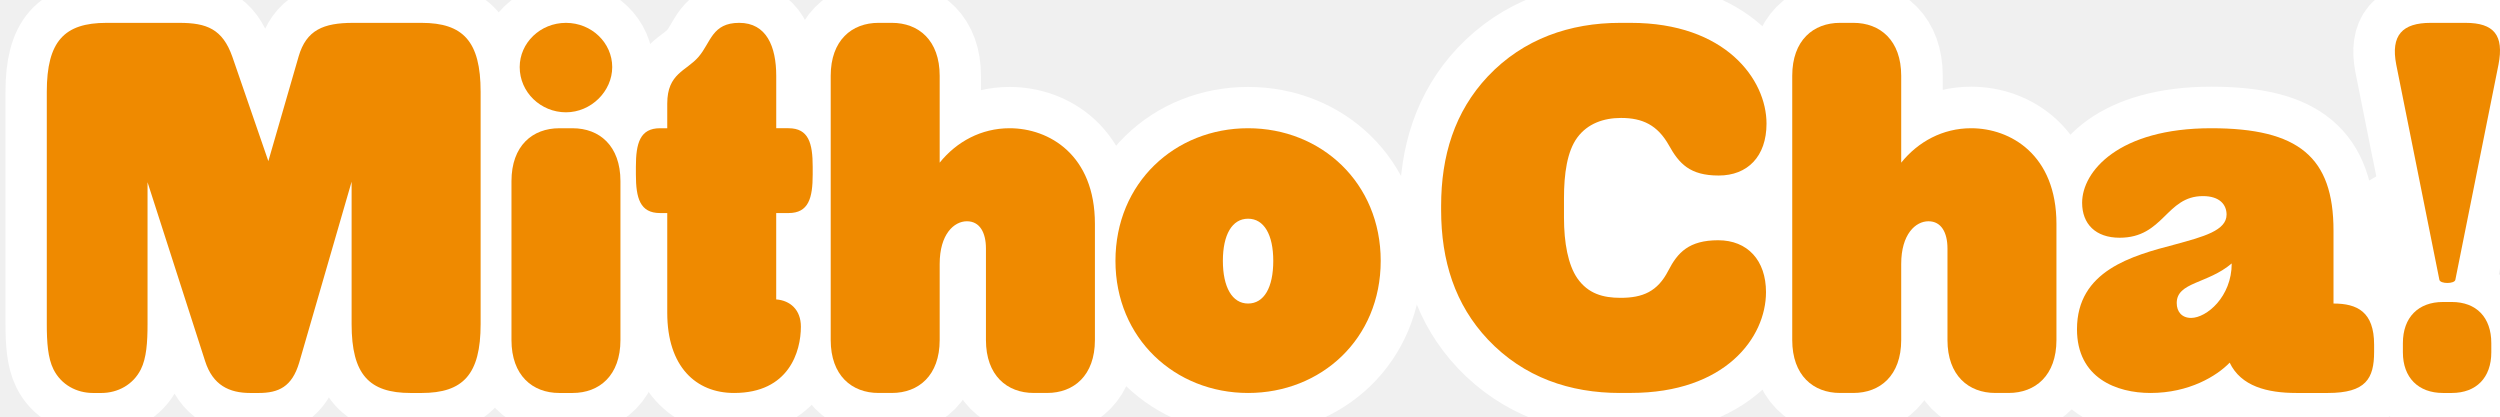
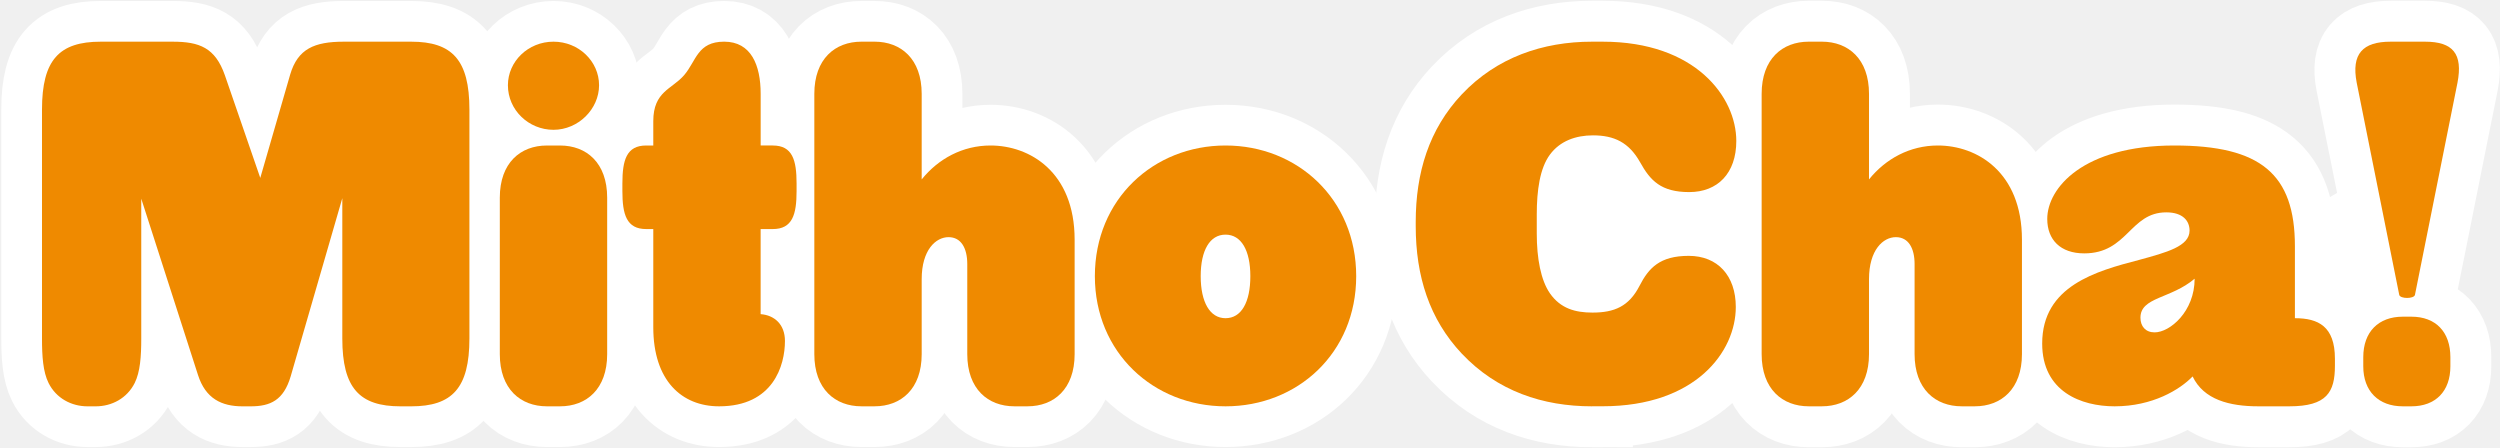
- <svg xmlns="http://www.w3.org/2000/svg" id="_Шар_1" data-name="Шар_1" viewBox="40 390 1800 300">
-   <defs>
-     <style>
-       .cls-1 {
-         stroke-width: 59.82px;
-       }
- 
-       .cls-1, .cls-2 {
-         fill: none;
-         stroke: #fff;
-       }
- 
-       .cls-2 {
-         stroke-width: 59.47px;
-       }
- 
-       .cls-3 {
-         fill: #fff;
-       }
- 
-       .cls-4 {
-         fill: #ef8a00;
-       }
-     </style>
-   </defs>
+ <svg xmlns="http://www.w3.org/2000/svg" version="1.2" viewBox="0 0 1827 327" width="1827" height="327">
+   <style>
+ 		.s0 { fill: #ffffff } 
+ 		.s1 { fill: none;stroke: #ffffff;stroke-width: 59.5 } 
+ 		.s2 { fill: #ef8a00 } 
+ 		.s3 { fill: none;stroke: #ffffff;stroke-width: 59.8 } 
+ 	</style>
  <g>
    <g>
-       <path class="cls-3" d="M343.49,406.46c29.98,0,42.56,13.32,42.56,49.6v167.29c0,36.27-12.58,49.6-42.56,49.6h-7.77c-29.98,0-42.56-13.32-42.56-49.6v-102.52l-37.75,130.28c-5.18,17.4-14.8,21.84-29.24,21.84h-5.92c-15.17,0-27.02-5.55-32.57-22.95l-41.45-128.8v102.15c0,12.95-.74,24.43-4.81,32.57-5.55,11.1-16.65,17.03-28.5,17.03h-5.92c-11.84,0-22.95-5.92-28.5-17.03-4.07-8.14-4.81-19.62-4.81-32.57v-167.29c0-36.27,12.58-49.6,42.93-49.6h52.56c19.62,0,31.09,4.44,38.12,24.43l25.91,75.13,21.84-75.5c5.55-18.88,17.77-24.06,39.23-24.06h49.23Z" />
-       <path class="cls-3" d="M408.26,520.46c0-25.54,15.17-38.12,34.42-38.12h9.62c19.25,0,34.42,12.58,34.42,38.12v114.36c0,25.54-15.17,38.12-34.42,38.12h-9.62c-19.25,0-34.42-12.58-34.42-38.12v-114.36ZM414.18,438.29c0-17.4,14.8-31.83,33.31-31.83s33.31,14.43,33.31,31.83-15.17,32.57-33.31,32.57-33.31-14.43-33.31-32.57Z" />
-       <path class="cls-3" d="M607.75,482.33c14.43,0,17.39,10.73,17.39,27.76v5.55c0,17.02-2.96,27.76-17.39,27.76h-8.88v62.18c9.99.74,17.77,7.4,17.77,19.62,0,17.77-8.51,47.74-48.11,47.74-27.39,0-48.11-18.88-48.11-57.74v-71.8h-5.18c-14.43,0-17.4-10.73-17.4-27.76v-5.55c0-17.03,2.96-27.76,17.4-27.76h5.18v-17.77c0-21.84,13.69-23.32,22.58-33.68,8.88-10.36,9.62-24.43,29.24-24.43s26.65,17.03,26.65,38.12v37.75h8.88Z" />
-       <path class="cls-3" d="M716.56,507.13c12.21-15.17,29.98-24.8,50.34-24.8,28.5,0,61.44,19.25,61.44,68.84v83.64c0,25.54-15.17,38.12-34.42,38.12h-9.62c-19.25,0-34.42-12.58-34.42-38.12v-65.88c0-11.47-4.44-19.62-13.69-19.62s-19.62,9.25-19.62,30.72v54.78c0,25.54-15.17,38.12-34.42,38.12h-9.62c-19.25,0-34.42-12.58-34.42-38.12v-190.24c0-25.54,15.17-38.12,34.42-38.12h9.62c19.25,0,34.42,12.58,34.42,38.12v62.55Z" />
-       <path class="cls-3" d="M843.13,577.82c0-56.26,42.93-95.49,95.49-95.49s95.49,39.23,95.49,95.49-42.93,95.12-95.49,95.12-95.49-39.23-95.49-95.12ZM956.75,577.82c0-18.88-6.66-30.35-18.14-30.35s-18.14,11.47-18.14,30.35,6.66,30.72,18.14,30.72,18.14-11.47,18.14-30.72Z" />
+       <path class="s0" d="m300.49 30.46c29.98 0 42.56 13.32 42.56 49.6v167.29c0 36.27-12.58 49.6-42.56 49.6h-7.77c-29.98 0-42.56-13.32-42.56-49.6v-102.52l-37.75 130.28c-5.18 17.4-14.8 21.84-29.24 21.84h-5.92c-15.17 0-27.02-5.55-32.57-22.95l-41.45-128.8v102.15c0 12.95-0.74 24.43-4.81 32.57-5.55 11.1-16.65 17.03-28.5 17.03h-5.92c-11.84 0-22.95-5.92-28.5-17.03-4.07-8.14-4.81-19.62-4.81-32.57v-167.29c0-36.27 12.58-49.6 42.93-49.6h52.56c19.62 0 31.09 4.44 38.12 24.43l25.91 75.13 21.84-75.5c5.55-18.88 17.77-24.06 39.23-24.06h49.23z" />
+       <path class="s0" d="m365.26 144.46c0-25.54 15.17-38.12 34.42-38.12h9.62c19.25 0 34.42 12.58 34.42 38.12v114.36c0 25.54-15.17 38.12-34.42 38.12h-9.62c-19.25 0-34.42-12.58-34.42-38.12zm5.92-82.17c0-17.4 14.8-31.83 33.31-31.83 18.51 0 33.31 14.43 33.31 31.83 0 17.4-15.17 32.57-33.31 32.57-18.14 0-33.31-14.43-33.31-32.57z" />
+       <path class="s0" d="m564.75 106.33c14.43 0 17.39 10.73 17.39 27.76v5.55c0 17.02-2.96 27.76-17.39 27.76h-8.88v62.18c9.99 0.74 17.77 7.4 17.77 19.62 0 17.77-8.51 47.74-48.11 47.74-27.39 0-48.11-18.88-48.11-57.74v-71.8h-5.18c-14.43 0-17.4-10.73-17.4-27.76v-5.55c0-17.03 2.96-27.76 17.4-27.76h5.18v-17.77c0-21.84 13.69-23.32 22.58-33.68 8.88-10.36 9.62-24.43 29.24-24.43 19.62 0 26.65 17.03 26.65 38.12v37.75h8.88z" />
+       <path class="s0" d="m673.56 131.13c12.21-15.17 29.98-24.8 50.34-24.8 28.5 0 61.44 19.25 61.44 68.84v83.64c0 25.54-15.17 38.12-34.42 38.12h-9.62c-19.25 0-34.42-12.58-34.42-38.12v-65.88c0-11.47-4.44-19.62-13.69-19.62-9.25 0-19.62 9.25-19.62 30.72v54.78c0 25.54-15.17 38.12-34.42 38.12h-9.62c-19.25 0-34.42-12.58-34.42-38.12v-190.24c0-25.54 15.17-38.12 34.42-38.12h9.62c19.25 0 34.42 12.58 34.42 38.12v62.55z" />
+       <path class="s0" d="m800.13 201.82c0-56.26 42.93-95.49 95.49-95.49 52.56 0 95.49 39.23 95.49 95.49 0 56.26-42.93 95.12-95.49 95.12-52.56 0-95.49-39.23-95.49-95.12zm113.62 0c0-18.88-6.66-30.35-18.14-30.35-11.48 0-18.14 11.47-18.14 30.35 0 18.88 6.66 30.72 18.14 30.72 11.48 0 18.14-11.47 18.14-30.72z" />
    </g>
    <g>
-       <path class="cls-2" d="M343.49,406.46c29.98,0,42.56,13.32,42.56,49.6v167.29c0,36.27-12.58,49.6-42.56,49.6h-7.77c-29.98,0-42.56-13.32-42.56-49.6v-102.52l-37.75,130.28c-5.18,17.4-14.8,21.84-29.24,21.84h-5.92c-15.17,0-27.02-5.55-32.57-22.95l-41.45-128.8v102.15c0,12.95-.74,24.43-4.81,32.57-5.55,11.1-16.65,17.03-28.5,17.03h-5.92c-11.84,0-22.95-5.92-28.5-17.03-4.07-8.14-4.81-19.62-4.81-32.57v-167.29c0-36.27,12.58-49.6,42.93-49.6h52.56c19.62,0,31.09,4.44,38.12,24.43l25.91,75.13,21.84-75.5c5.55-18.88,17.77-24.06,39.23-24.06h49.23Z" />
-       <path class="cls-2" d="M408.26,520.46c0-25.54,15.17-38.12,34.42-38.12h9.62c19.25,0,34.42,12.58,34.42,38.12v114.36c0,25.54-15.17,38.12-34.42,38.12h-9.62c-19.25,0-34.42-12.58-34.42-38.12v-114.36ZM414.18,438.29c0-17.4,14.8-31.83,33.31-31.83s33.31,14.43,33.31,31.83-15.17,32.57-33.31,32.57-33.31-14.43-33.31-32.57Z" />
-       <path class="cls-2" d="M607.75,482.33c14.43,0,17.39,10.73,17.39,27.76v5.55c0,17.02-2.96,27.76-17.39,27.76h-8.88v62.18c9.99.74,17.77,7.4,17.77,19.62,0,17.77-8.51,47.74-48.11,47.74-27.39,0-48.11-18.88-48.11-57.74v-71.8h-5.18c-14.43,0-17.4-10.73-17.4-27.76v-5.55c0-17.03,2.96-27.76,17.4-27.76h5.18v-17.77c0-21.84,13.69-23.32,22.58-33.68,8.88-10.36,9.62-24.43,29.24-24.43s26.65,17.03,26.65,38.12v37.75h8.88Z" />
-       <path class="cls-2" d="M716.56,507.13c12.21-15.17,29.98-24.8,50.34-24.8,28.5,0,61.44,19.25,61.44,68.84v83.64c0,25.54-15.17,38.12-34.42,38.12h-9.62c-19.25,0-34.42-12.58-34.42-38.12v-65.88c0-11.47-4.44-19.62-13.69-19.62s-19.62,9.25-19.62,30.72v54.78c0,25.54-15.17,38.12-34.42,38.12h-9.62c-19.25,0-34.42-12.58-34.42-38.12v-190.24c0-25.54,15.17-38.12,34.42-38.12h9.62c19.25,0,34.42,12.58,34.42,38.12v62.55Z" />
-       <path class="cls-2" d="M843.13,577.82c0-56.26,42.93-95.49,95.49-95.49s95.49,39.23,95.49,95.49-42.93,95.12-95.49,95.12-95.49-39.23-95.49-95.12ZM956.75,577.82c0-18.88-6.66-30.35-18.14-30.35s-18.14,11.47-18.14,30.35,6.66,30.72,18.14,30.72,18.14-11.47,18.14-30.72Z" />
+       <path class="s1" d="m300.49 30.46c29.98 0 42.56 13.32 42.56 49.6v167.29c0 36.27-12.58 49.6-42.56 49.6h-7.77c-29.98 0-42.56-13.32-42.56-49.6v-102.52l-37.75 130.28c-5.18 17.4-14.8 21.84-29.24 21.84h-5.92c-15.17 0-27.02-5.55-32.57-22.95l-41.45-128.8v102.15c0 12.95-0.74 24.43-4.81 32.57-5.55 11.1-16.65 17.03-28.5 17.03h-5.92c-11.84 0-22.95-5.92-28.5-17.03-4.07-8.14-4.81-19.62-4.81-32.57v-167.29c0-36.27 12.58-49.6 42.93-49.6h52.56c19.62 0 31.09 4.44 38.12 24.43l25.91 75.13 21.84-75.5c5.55-18.88 17.77-24.06 39.23-24.06h49.23z" />
+       <path class="s1" d="m365.26 144.46c0-25.54 15.17-38.12 34.42-38.12h9.62c19.25 0 34.42 12.58 34.42 38.12v114.36c0 25.54-15.17 38.12-34.42 38.12h-9.62c-19.25 0-34.42-12.58-34.42-38.12zm5.92-82.17c0-17.4 14.8-31.83 33.31-31.83 18.51 0 33.31 14.43 33.31 31.83 0 17.4-15.17 32.57-33.31 32.57-18.14 0-33.31-14.43-33.31-32.57z" />
+       <path class="s1" d="m564.75 106.33c14.43 0 17.39 10.73 17.39 27.76v5.55c0 17.02-2.96 27.76-17.39 27.76h-8.88v62.18c9.99 0.74 17.77 7.4 17.77 19.62 0 17.77-8.51 47.74-48.11 47.74-27.39 0-48.11-18.88-48.11-57.74v-71.8h-5.18c-14.43 0-17.4-10.73-17.4-27.76v-5.55c0-17.03 2.96-27.76 17.4-27.76h5.18v-17.77c0-21.84 13.69-23.32 22.58-33.68 8.88-10.36 9.62-24.43 29.24-24.43 19.62 0 26.65 17.03 26.65 38.12v37.75h8.88z" />
+       <path class="s1" d="m673.56 131.13c12.21-15.17 29.98-24.8 50.34-24.8 28.5 0 61.44 19.25 61.44 68.84v83.64c0 25.54-15.17 38.12-34.42 38.12h-9.62c-19.25 0-34.42-12.58-34.42-38.12v-65.88c0-11.47-4.44-19.62-13.69-19.62-9.25 0-19.62 9.25-19.62 30.72v54.78c0 25.54-15.17 38.12-34.42 38.12h-9.62c-19.25 0-34.42-12.58-34.42-38.12v-190.24c0-25.54 15.17-38.12 34.42-38.12h9.62c19.25 0 34.42 12.58 34.42 38.12v62.55z" />
+       <path class="s1" d="m800.13 201.82c0-56.26 42.93-95.49 95.49-95.49 52.56 0 95.49 39.23 95.49 95.49 0 56.26-42.93 95.12-95.49 95.12-52.56 0-95.49-39.23-95.49-95.12zm113.62 0c0-18.88-6.66-30.35-18.14-30.35-11.48 0-18.14 11.47-18.14 30.35 0 18.88 6.66 30.72 18.14 30.72 11.48 0 18.14-11.47 18.14-30.72z" />
    </g>
    <g>
-       <path class="cls-4" d="M343.49,406.46c29.98,0,42.56,13.32,42.56,49.6v167.29c0,36.27-12.58,49.6-42.56,49.6h-7.77c-29.98,0-42.56-13.32-42.56-49.6v-102.52l-37.75,130.28c-5.18,17.4-14.8,21.84-29.24,21.84h-5.92c-15.17,0-27.02-5.55-32.57-22.95l-41.45-128.8v102.15c0,12.95-.74,24.43-4.81,32.57-5.55,11.1-16.65,17.03-28.5,17.03h-5.92c-11.84,0-22.95-5.92-28.5-17.03-4.07-8.14-4.81-19.62-4.81-32.57v-167.29c0-36.27,12.58-49.6,42.93-49.6h52.56c19.62,0,31.09,4.44,38.12,24.43l25.91,75.13,21.84-75.5c5.55-18.88,17.77-24.06,39.23-24.06h49.23Z" />
-       <path class="cls-4" d="M408.26,520.46c0-25.54,15.17-38.12,34.42-38.12h9.62c19.25,0,34.42,12.58,34.42,38.12v114.36c0,25.54-15.17,38.12-34.42,38.12h-9.62c-19.25,0-34.42-12.58-34.42-38.12v-114.36ZM414.18,438.29c0-17.4,14.8-31.83,33.31-31.83s33.31,14.43,33.31,31.83-15.17,32.57-33.31,32.57-33.31-14.43-33.31-32.57Z" />
-       <path class="cls-4" d="M607.75,482.33c14.43,0,17.39,10.73,17.39,27.76v5.55c0,17.02-2.96,27.76-17.39,27.76h-8.88v62.18c9.99.74,17.77,7.4,17.77,19.62,0,17.77-8.51,47.74-48.11,47.74-27.39,0-48.11-18.88-48.11-57.74v-71.8h-5.18c-14.43,0-17.4-10.73-17.4-27.76v-5.55c0-17.03,2.96-27.76,17.4-27.76h5.18v-17.77c0-21.84,13.69-23.32,22.58-33.68,8.88-10.36,9.62-24.43,29.24-24.43s26.65,17.03,26.65,38.12v37.75h8.88Z" />
-       <path class="cls-4" d="M716.56,507.13c12.21-15.17,29.98-24.8,50.34-24.8,28.5,0,61.44,19.25,61.44,68.84v83.64c0,25.54-15.17,38.12-34.42,38.12h-9.62c-19.25,0-34.42-12.58-34.42-38.12v-65.88c0-11.47-4.44-19.62-13.69-19.62s-19.62,9.25-19.62,30.72v54.78c0,25.54-15.17,38.12-34.42,38.12h-9.62c-19.25,0-34.42-12.58-34.42-38.12v-190.24c0-25.54,15.17-38.12,34.42-38.12h9.62c19.25,0,34.42,12.58,34.42,38.12v62.55Z" />
-       <path class="cls-4" d="M843.13,577.82c0-56.26,42.93-95.49,95.49-95.49s95.49,39.23,95.49,95.49-42.93,95.12-95.49,95.12-95.49-39.23-95.49-95.12ZM956.75,577.82c0-18.88-6.66-30.35-18.14-30.35s-18.14,11.47-18.14,30.35,6.66,30.72,18.14,30.72,18.14-11.47,18.14-30.72Z" />
+       <path class="s2" d="m300.49 30.46c29.98 0 42.56 13.32 42.56 49.6v167.29c0 36.27-12.58 49.6-42.56 49.6h-7.77c-29.98 0-42.56-13.32-42.56-49.6v-102.52l-37.75 130.28c-5.18 17.4-14.8 21.84-29.24 21.84h-5.92c-15.17 0-27.02-5.55-32.57-22.95l-41.45-128.8v102.15c0 12.95-0.74 24.43-4.81 32.57-5.55 11.1-16.65 17.03-28.5 17.03h-5.92c-11.84 0-22.95-5.92-28.5-17.03-4.07-8.14-4.81-19.62-4.81-32.57v-167.29c0-36.27 12.58-49.6 42.93-49.6h52.56c19.62 0 31.09 4.44 38.12 24.43l25.91 75.13 21.84-75.5c5.55-18.88 17.77-24.06 39.23-24.06h49.23z" />
+       <path class="s2" d="m365.26 144.46c0-25.54 15.17-38.12 34.42-38.12h9.62c19.25 0 34.42 12.58 34.42 38.12v114.36c0 25.54-15.17 38.12-34.42 38.12h-9.62c-19.25 0-34.42-12.58-34.42-38.12zm5.92-82.17c0-17.4 14.8-31.83 33.31-31.83 18.51 0 33.31 14.43 33.31 31.83 0 17.4-15.17 32.57-33.31 32.57-18.14 0-33.31-14.43-33.31-32.57z" />
+       <path class="s2" d="m564.75 106.33c14.43 0 17.39 10.73 17.39 27.76v5.55c0 17.02-2.96 27.76-17.39 27.76h-8.88v62.18c9.99 0.74 17.77 7.4 17.77 19.62 0 17.77-8.51 47.74-48.11 47.74-27.39 0-48.11-18.88-48.11-57.74v-71.8h-5.18c-14.43 0-17.4-10.73-17.4-27.76v-5.55c0-17.03 2.96-27.76 17.4-27.76h5.18v-17.77c0-21.84 13.69-23.32 22.58-33.68 8.88-10.36 9.62-24.43 29.24-24.43 19.62 0 26.65 17.03 26.65 38.12v37.75h8.88z" />
+       <path class="s2" d="m673.56 131.13c12.21-15.17 29.98-24.8 50.34-24.8 28.5 0 61.44 19.25 61.44 68.84v83.64c0 25.54-15.17 38.12-34.42 38.12h-9.62c-19.25 0-34.42-12.58-34.42-38.12v-65.88c0-11.47-4.44-19.62-13.69-19.62-9.25 0-19.62 9.25-19.62 30.72v54.78c0 25.54-15.17 38.12-34.42 38.12h-9.62c-19.25 0-34.42-12.58-34.42-38.12v-190.24c0-25.54 15.17-38.12 34.42-38.12h9.62c19.25 0 34.42 12.58 34.42 38.12v62.55z" />
+       <path class="s2" d="m800.13 201.82c0-56.26 42.93-95.49 95.49-95.49 52.56 0 95.49 39.23 95.49 95.49 0 56.26-42.93 95.12-95.49 95.12-52.56 0-95.49-39.23-95.49-95.12zm113.62 0c0-18.88-6.66-30.35-18.14-30.35-11.48 0-18.14 11.47-18.14 30.35 0 18.88 6.66 30.72 18.14 30.72 11.48 0 18.14-11.47 18.14-30.72z" />
    </g>
  </g>
-   <polygon class="cls-3" points="1153.84 482.33 1332.56 463.59 1456.48 546.01 1566.16 561.17 1718.46 535.94 1776.34 502.18 1798.95 607.43 1573.75 642.07 1311.51 600.4 1153.84 594.2 1134.78 497.35 1153.84 482.33" />
+   <path fill-rule="evenodd" class="s0" d="m1110.84 106.33l178.72-18.74 123.92 82.42 109.68 15.16 152.3-25.23 57.88-33.76 22.61 105.25-225.2 34.64-262.24-41.67-157.67-6.2-19.06-96.85 19.06-15.02z" />
  <g>
    <g>
-       <path class="cls-3" d="M1206.41,672.94c-35.9,0-69.21-11.1-95.12-38.49-23.69-25.17-33.68-56.63-33.68-93.27v-2.96c0-35.9,9.62-67.73,33.68-93.27,25.54-27.02,59.22-38.49,95.12-38.49h7.77c68.1,0,97.71,40.71,97.71,72.54,0,23.69-13.69,37.38-34.42,37.38s-28.5-8.51-35.9-21.84c-8.14-14.43-18.87-19.62-34.42-19.62-12.58,0-24.06,4.07-31.46,14.06-7.4,9.99-9.62,26.28-9.62,43.67v14.06c0,18.14,2.96,34.05,9.62,43.67,7.77,11.1,18.51,14.06,31.09,14.06,15.91,0,26.65-4.44,34.42-19.62,6.66-12.95,14.8-21.84,35.9-21.84s34.42,14.43,34.42,37.38c0,32.57-29.24,72.54-97.34,72.54h-7.77Z" />
-       <path class="cls-3" d="M1408.86,507.13c12.21-15.17,29.98-24.8,50.34-24.8,28.5,0,61.44,19.25,61.44,68.84v83.64c0,25.54-15.17,38.12-34.42,38.12h-9.62c-19.25,0-34.42-12.58-34.42-38.12v-65.88c0-11.47-4.44-19.62-13.69-19.62s-19.62,9.25-19.62,30.72v54.78c0,25.54-15.17,38.12-34.42,38.12h-9.62c-19.25,0-34.42-12.58-34.42-38.12v-190.24c0-25.54,15.17-38.12,34.42-38.12h9.62c19.25,0,34.42,12.58,34.42,38.12v62.55Z" />
-       <path class="cls-3" d="M1720.12,608.54c17.03,0,29.24,5.92,29.24,29.61v5.18c0,19.25-5.92,29.61-33.31,29.61h-22.58c-21.1,0-39.97-4.81-48.11-21.84-9.25,9.62-29.24,21.84-57,21.84-24.43,0-52.93-10.73-52.93-45.89,0-42.19,39.6-52.93,70.69-61.07,20.36-5.55,37.01-9.99,37.01-21.47,0-7.03-4.81-13.32-17.02-13.32-26.65,0-28.13,29.98-59.96,29.98-17.39,0-27.02-9.99-27.02-25.17,0-22.58,26.28-53.67,92.9-53.67,62.92,0,88.09,20.73,88.09,73.65v52.56ZM1646.84,579.67c-17.39,14.8-39.6,13.32-39.6,28.5,0,6.29,3.7,10.73,10.36,10.73,11.1,0,29.24-15.17,29.24-39.23Z" />
-       <path class="cls-3" d="M1815.24,406.46c20.36,0,27.76,8.88,23.69,29.98l-31.09,155.08c-.74,2.96-10.73,2.96-11.47,0l-31.09-155.08c-4.07-21.1,4.44-29.98,24.8-29.98h25.17ZM1770.08,637.04c0-18.51,11.1-29.61,28.87-29.61h6.29c17.77,0,28.5,11.1,28.5,29.61v6.66c0,18.14-10.73,29.24-28.5,29.24h-6.29c-17.77,0-28.87-11.1-28.87-29.24v-6.66Z" />
+       <path class="s0" d="m1163.41 296.94c-35.9 0-69.21-11.1-95.12-38.49-23.69-25.17-33.68-56.63-33.68-93.27v-2.96c0-35.9 9.62-67.73 33.68-93.27 25.54-27.02 59.22-38.49 95.12-38.49h7.77c68.1 0 97.71 40.71 97.71 72.54 0 23.69-13.69 37.38-34.42 37.38-20.73 0-28.5-8.51-35.9-21.84-8.14-14.43-18.87-19.62-34.42-19.62-12.58 0-24.06 4.07-31.46 14.06-7.4 9.99-9.62 26.28-9.62 43.67v14.06c0 18.14 2.96 34.05 9.62 43.67 7.77 11.1 18.51 14.06 31.09 14.06 15.91 0 26.65-4.44 34.42-19.62 6.66-12.95 14.8-21.84 35.9-21.84 21.1 0 34.42 14.43 34.42 37.38 0 32.57-29.24 72.54-97.34 72.54h-7.77z" />
+       <path class="s0" d="m1365.86 131.13c12.21-15.17 29.98-24.8 50.34-24.8 28.5 0 61.44 19.25 61.44 68.84v83.64c0 25.54-15.17 38.12-34.42 38.12h-9.62c-19.25 0-34.42-12.58-34.42-38.12v-65.88c0-11.47-4.44-19.62-13.69-19.62-9.25 0-19.62 9.25-19.62 30.72v54.78c0 25.54-15.17 38.12-34.42 38.12h-9.62c-19.25 0-34.42-12.58-34.42-38.12v-190.24c0-25.54 15.17-38.12 34.42-38.12h9.62c19.25 0 34.42 12.58 34.42 38.12v62.55z" />
+       <path class="s0" d="m1677.12 232.54c17.03 0 29.24 5.92 29.24 29.61v5.18c0 19.25-5.92 29.61-33.31 29.61h-22.58c-21.1 0-39.97-4.81-48.11-21.84-9.25 9.62-29.24 21.84-57 21.84-24.43 0-52.93-10.73-52.93-45.89 0-42.19 39.6-52.93 70.69-61.07 20.36-5.55 37.01-9.99 37.01-21.47 0-7.03-4.81-13.32-17.02-13.32-26.65 0-28.13 29.98-59.96 29.98-17.39 0-27.02-9.99-27.02-25.17 0-22.58 26.28-53.67 92.9-53.67 62.92 0 88.09 20.73 88.09 73.65zm-73.28-28.87c-17.39 14.8-39.6 13.32-39.6 28.5 0 6.29 3.7 10.73 10.36 10.73 11.1 0 29.24-15.17 29.24-39.23z" />
+       <path class="s0" d="m1772.24 30.46c20.36 0 27.76 8.88 23.69 29.98l-31.09 155.08c-0.74 2.96-10.73 2.96-11.47 0l-31.09-155.08c-4.07-21.1 4.44-29.98 24.8-29.98h25.17zm-45.16 230.58c0-18.51 11.1-29.61 28.87-29.61h6.29c17.77 0 28.5 11.1 28.5 29.61v6.66c0 18.14-10.73 29.24-28.5 29.24h-6.29c-17.77 0-28.87-11.1-28.87-29.24z" />
    </g>
    <g>
-       <path class="cls-1" d="M1206.41,672.94c-35.9,0-69.21-11.1-95.12-38.49-23.69-25.17-33.68-56.63-33.68-93.27v-2.96c0-35.9,9.62-67.73,33.68-93.27,25.54-27.02,59.22-38.49,95.12-38.49h7.77c68.1,0,97.71,40.71,97.71,72.54,0,23.69-13.69,37.38-34.42,37.38s-28.5-8.51-35.9-21.84c-8.14-14.43-18.87-19.62-34.42-19.62-12.58,0-24.06,4.07-31.46,14.06-7.4,9.99-9.62,26.28-9.62,43.67v14.06c0,18.14,2.96,34.05,9.62,43.67,7.77,11.1,18.51,14.06,31.09,14.06,15.91,0,26.65-4.44,34.42-19.62,6.66-12.95,14.8-21.84,35.9-21.84s34.42,14.43,34.42,37.38c0,32.57-29.24,72.54-97.34,72.54h-7.77Z" />
-       <path class="cls-1" d="M1408.86,507.13c12.21-15.17,29.98-24.8,50.34-24.8,28.5,0,61.44,19.25,61.44,68.84v83.64c0,25.54-15.17,38.12-34.42,38.12h-9.62c-19.25,0-34.42-12.58-34.42-38.12v-65.88c0-11.47-4.44-19.62-13.69-19.62s-19.62,9.25-19.62,30.72v54.78c0,25.54-15.17,38.12-34.42,38.12h-9.62c-19.25,0-34.42-12.58-34.42-38.12v-190.24c0-25.54,15.17-38.12,34.42-38.12h9.62c19.25,0,34.42,12.58,34.42,38.12v62.55Z" />
-       <path class="cls-1" d="M1720.12,608.54c17.03,0,29.24,5.92,29.24,29.61v5.18c0,19.25-5.92,29.61-33.31,29.61h-22.58c-21.1,0-39.97-4.81-48.11-21.84-9.25,9.62-29.24,21.84-57,21.84-24.43,0-52.93-10.73-52.93-45.89,0-42.19,39.6-52.93,70.69-61.07,20.36-5.55,37.01-9.99,37.01-21.47,0-7.03-4.81-13.32-17.02-13.32-26.65,0-28.13,29.98-59.96,29.98-17.39,0-27.02-9.99-27.02-25.17,0-22.58,26.28-53.67,92.9-53.67,62.92,0,88.09,20.73,88.09,73.65v52.56ZM1646.84,579.67c-17.39,14.8-39.6,13.32-39.6,28.5,0,6.29,3.7,10.73,10.36,10.73,11.1,0,29.24-15.17,29.24-39.23Z" />
-       <path class="cls-1" d="M1815.24,406.46c20.36,0,27.76,8.88,23.69,29.98l-31.09,155.08c-.74,2.96-10.73,2.96-11.47,0l-31.09-155.08c-4.07-21.1,4.44-29.98,24.8-29.98h25.17ZM1770.08,637.04c0-18.51,11.1-29.61,28.87-29.61h6.29c17.77,0,28.5,11.1,28.5,29.61v6.66c0,18.14-10.73,29.24-28.5,29.24h-6.29c-17.77,0-28.87-11.1-28.87-29.24v-6.66Z" />
+       <path class="s3" d="m1163.41 296.94c-35.9 0-69.21-11.1-95.12-38.49-23.69-25.17-33.68-56.63-33.68-93.27v-2.96c0-35.9 9.62-67.73 33.68-93.27 25.54-27.02 59.22-38.49 95.12-38.49h7.77c68.1 0 97.71 40.71 97.71 72.54 0 23.69-13.69 37.38-34.42 37.38-20.73 0-28.5-8.51-35.9-21.84-8.14-14.43-18.87-19.62-34.42-19.62-12.58 0-24.06 4.07-31.46 14.06-7.4 9.99-9.62 26.28-9.62 43.67v14.06c0 18.14 2.96 34.05 9.62 43.67 7.77 11.1 18.51 14.06 31.09 14.06 15.91 0 26.65-4.44 34.42-19.62 6.66-12.95 14.8-21.84 35.9-21.84 21.1 0 34.42 14.43 34.42 37.38 0 32.57-29.24 72.54-97.34 72.54h-7.77z" />
+       <path class="s3" d="m1365.86 131.13c12.21-15.17 29.98-24.8 50.34-24.8 28.5 0 61.44 19.25 61.44 68.84v83.64c0 25.54-15.17 38.12-34.42 38.12h-9.62c-19.25 0-34.42-12.58-34.42-38.12v-65.88c0-11.47-4.44-19.62-13.69-19.62-9.25 0-19.62 9.25-19.62 30.72v54.78c0 25.54-15.17 38.12-34.42 38.12h-9.62c-19.25 0-34.42-12.58-34.42-38.12v-190.24c0-25.54 15.17-38.12 34.42-38.12h9.62c19.25 0 34.42 12.58 34.42 38.12v62.55z" />
+       <path class="s3" d="m1677.12 232.54c17.03 0 29.24 5.92 29.24 29.61v5.18c0 19.25-5.92 29.61-33.31 29.61h-22.58c-21.1 0-39.97-4.81-48.11-21.84-9.25 9.62-29.24 21.84-57 21.84-24.43 0-52.93-10.73-52.93-45.89 0-42.19 39.6-52.93 70.69-61.07 20.36-5.55 37.01-9.99 37.01-21.47 0-7.03-4.81-13.32-17.02-13.32-26.65 0-28.13 29.98-59.96 29.98-17.39 0-27.02-9.99-27.02-25.17 0-22.58 26.28-53.67 92.9-53.67 62.92 0 88.09 20.73 88.09 73.65zm-73.28-28.87c-17.39 14.8-39.6 13.32-39.6 28.5 0 6.29 3.7 10.73 10.36 10.73 11.1 0 29.24-15.17 29.24-39.23z" />
+       <path class="s3" d="m1772.24 30.46c20.36 0 27.76 8.88 23.69 29.98l-31.09 155.08c-0.74 2.96-10.73 2.96-11.47 0l-31.09-155.08c-4.07-21.1 4.44-29.98 24.8-29.98h25.17zm-45.16 230.58c0-18.51 11.1-29.61 28.87-29.61h6.29c17.77 0 28.5 11.1 28.5 29.61v6.66c0 18.14-10.73 29.24-28.5 29.24h-6.29c-17.77 0-28.87-11.1-28.87-29.24z" />
    </g>
    <g>
-       <path class="cls-4" d="M1206.41,672.94c-35.9,0-69.21-11.1-95.12-38.49-23.69-25.17-33.68-56.63-33.68-93.27v-2.96c0-35.9,9.62-67.73,33.68-93.27,25.54-27.02,59.22-38.49,95.12-38.49h7.77c68.1,0,97.71,40.71,97.71,72.54,0,23.69-13.69,37.38-34.42,37.38s-28.5-8.51-35.9-21.84c-8.14-14.43-18.87-19.62-34.42-19.62-12.58,0-24.06,4.07-31.46,14.06-7.4,9.99-9.62,26.28-9.62,43.67v14.06c0,18.14,2.96,34.05,9.62,43.67,7.77,11.1,18.51,14.06,31.09,14.06,15.91,0,26.65-4.44,34.42-19.62,6.66-12.95,14.8-21.84,35.9-21.84s34.42,14.43,34.42,37.38c0,32.57-29.24,72.54-97.34,72.54h-7.77Z" />
-       <path class="cls-4" d="M1408.86,507.13c12.21-15.17,29.98-24.8,50.34-24.8,28.5,0,61.44,19.25,61.44,68.84v83.64c0,25.54-15.17,38.12-34.42,38.12h-9.62c-19.25,0-34.42-12.58-34.42-38.12v-65.88c0-11.47-4.44-19.62-13.69-19.62s-19.62,9.25-19.62,30.72v54.78c0,25.54-15.17,38.12-34.42,38.12h-9.62c-19.25,0-34.42-12.58-34.42-38.12v-190.24c0-25.54,15.17-38.12,34.42-38.12h9.62c19.25,0,34.42,12.58,34.42,38.12v62.55Z" />
-       <path class="cls-4" d="M1720.12,608.54c17.03,0,29.24,5.92,29.24,29.61v5.18c0,19.25-5.92,29.61-33.31,29.61h-22.58c-21.1,0-39.97-4.81-48.11-21.84-9.25,9.62-29.24,21.84-57,21.84-24.43,0-52.93-10.73-52.93-45.89,0-42.19,39.6-52.93,70.69-61.07,20.36-5.55,37.01-9.99,37.01-21.47,0-7.03-4.81-13.32-17.02-13.32-26.65,0-28.13,29.98-59.96,29.98-17.39,0-27.02-9.99-27.02-25.17,0-22.58,26.28-53.67,92.9-53.67,62.92,0,88.09,20.73,88.09,73.65v52.56ZM1646.84,579.67c-17.39,14.8-39.6,13.32-39.6,28.5,0,6.29,3.7,10.73,10.36,10.73,11.1,0,29.24-15.17,29.24-39.23Z" />
-       <path class="cls-4" d="M1815.24,406.46c20.36,0,27.76,8.88,23.69,29.98l-31.09,155.08c-.74,2.96-10.73,2.96-11.47,0l-31.09-155.08c-4.07-21.1,4.44-29.98,24.8-29.98h25.17ZM1770.08,637.04c0-18.51,11.1-29.61,28.87-29.61h6.29c17.77,0,28.5,11.1,28.5,29.61v6.66c0,18.14-10.73,29.24-28.5,29.24h-6.29c-17.77,0-28.87-11.1-28.87-29.24v-6.66Z" />
+       <path class="s2" d="m1163.41 296.94c-35.9 0-69.21-11.1-95.12-38.49-23.69-25.17-33.68-56.63-33.68-93.27v-2.96c0-35.9 9.62-67.73 33.68-93.27 25.54-27.02 59.22-38.49 95.12-38.49h7.77c68.1 0 97.71 40.71 97.71 72.54 0 23.69-13.69 37.38-34.42 37.38-20.73 0-28.5-8.51-35.9-21.84-8.14-14.43-18.87-19.62-34.42-19.62-12.58 0-24.06 4.07-31.46 14.06-7.4 9.99-9.62 26.28-9.62 43.67v14.06c0 18.14 2.96 34.05 9.62 43.67 7.77 11.1 18.51 14.06 31.09 14.06 15.91 0 26.65-4.44 34.42-19.62 6.66-12.95 14.8-21.84 35.9-21.84 21.1 0 34.42 14.43 34.42 37.38 0 32.57-29.24 72.54-97.34 72.54h-7.77z" />
+       <path class="s2" d="m1365.86 131.13c12.21-15.17 29.98-24.8 50.34-24.8 28.5 0 61.44 19.25 61.44 68.84v83.64c0 25.54-15.17 38.12-34.42 38.12h-9.62c-19.25 0-34.42-12.58-34.42-38.12v-65.88c0-11.47-4.44-19.62-13.69-19.62-9.25 0-19.62 9.25-19.62 30.72v54.78c0 25.54-15.17 38.12-34.42 38.12h-9.62c-19.25 0-34.42-12.58-34.42-38.12v-190.24c0-25.54 15.17-38.12 34.42-38.12h9.62c19.25 0 34.42 12.58 34.42 38.12v62.55z" />
+       <path class="s2" d="m1677.12 232.54c17.03 0 29.24 5.92 29.24 29.61v5.18c0 19.25-5.92 29.61-33.31 29.61h-22.58c-21.1 0-39.97-4.81-48.11-21.84-9.25 9.62-29.24 21.84-57 21.84-24.43 0-52.93-10.73-52.93-45.89 0-42.19 39.6-52.93 70.69-61.07 20.36-5.55 37.01-9.99 37.01-21.47 0-7.03-4.81-13.32-17.02-13.32-26.65 0-28.13 29.98-59.96 29.98-17.39 0-27.02-9.99-27.02-25.17 0-22.58 26.28-53.67 92.9-53.67 62.92 0 88.09 20.73 88.09 73.65zm-73.28-28.87c-17.39 14.8-39.6 13.32-39.6 28.5 0 6.29 3.7 10.73 10.36 10.73 11.1 0 29.24-15.17 29.24-39.23z" />
+       <path class="s2" d="m1772.24 30.46c20.36 0 27.76 8.88 23.69 29.98l-31.09 155.08c-0.74 2.96-10.73 2.96-11.47 0l-31.09-155.08c-4.07-21.1 4.44-29.98 24.8-29.98h25.17zm-45.16 230.58c0-18.51 11.1-29.61 28.87-29.61h6.29c17.77 0 28.5 11.1 28.5 29.61v6.66c0 18.14-10.73 29.24-28.5 29.24h-6.29c-17.77 0-28.87-11.1-28.87-29.24z" />
    </g>
  </g>
</svg>
